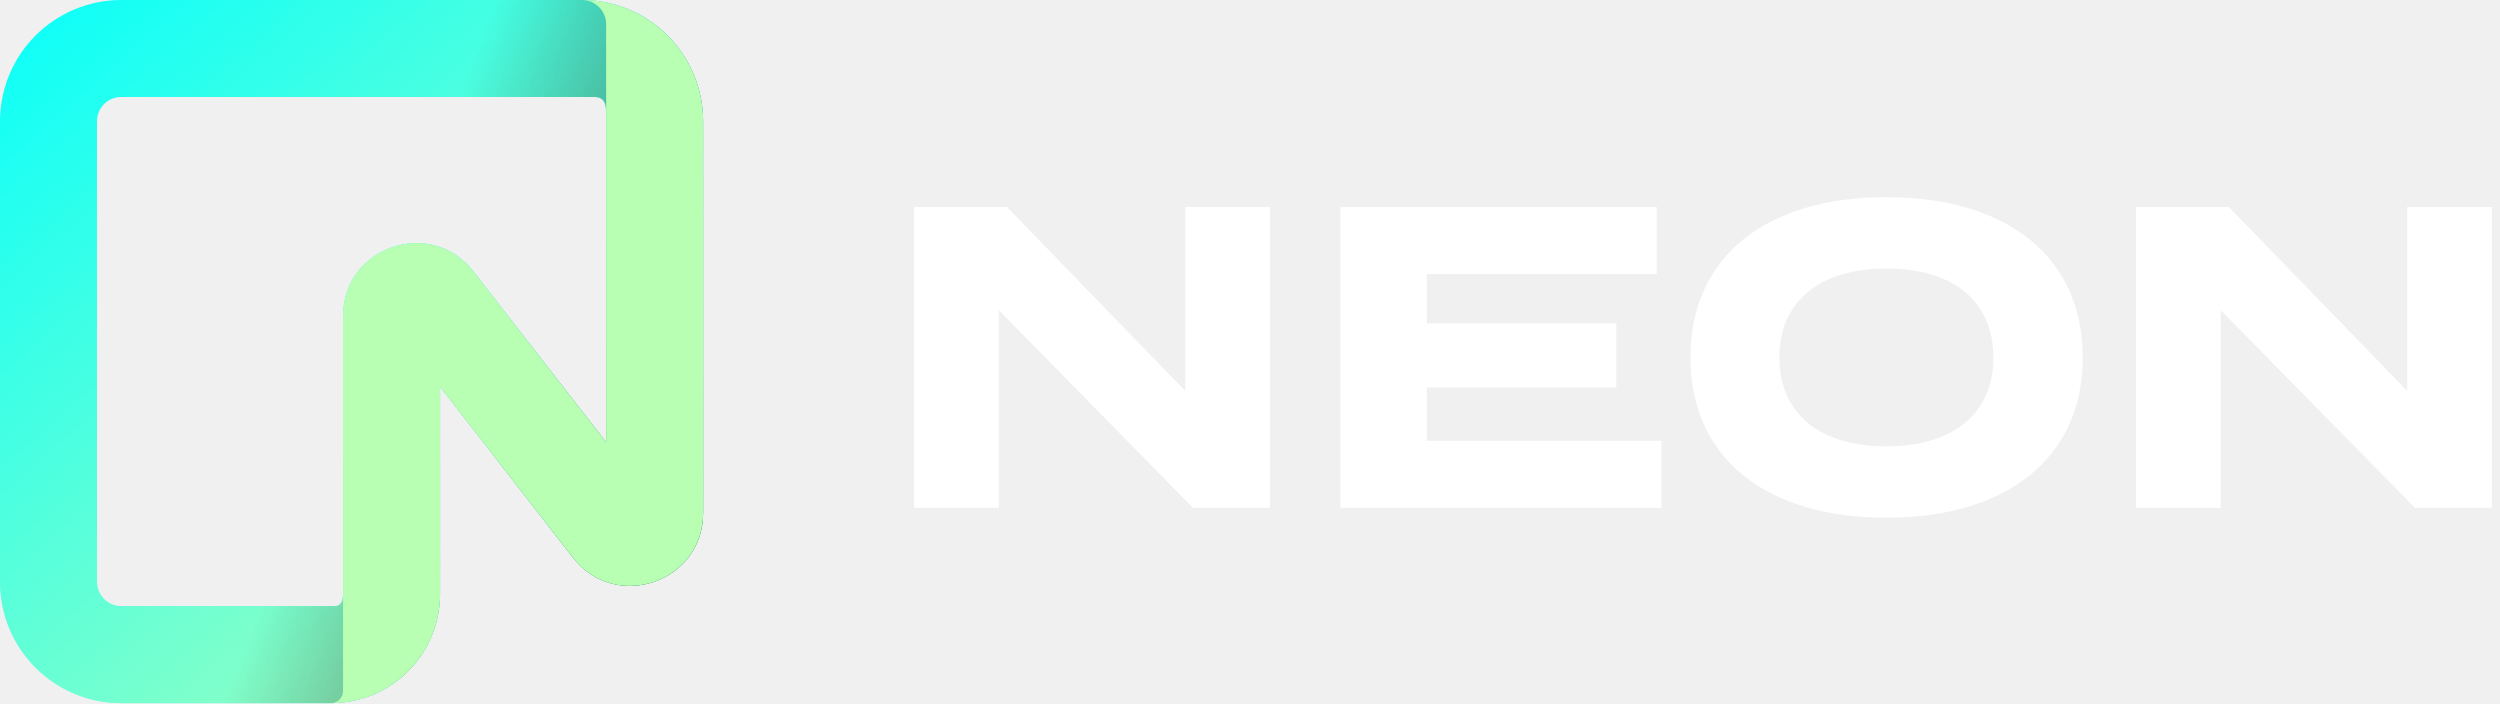
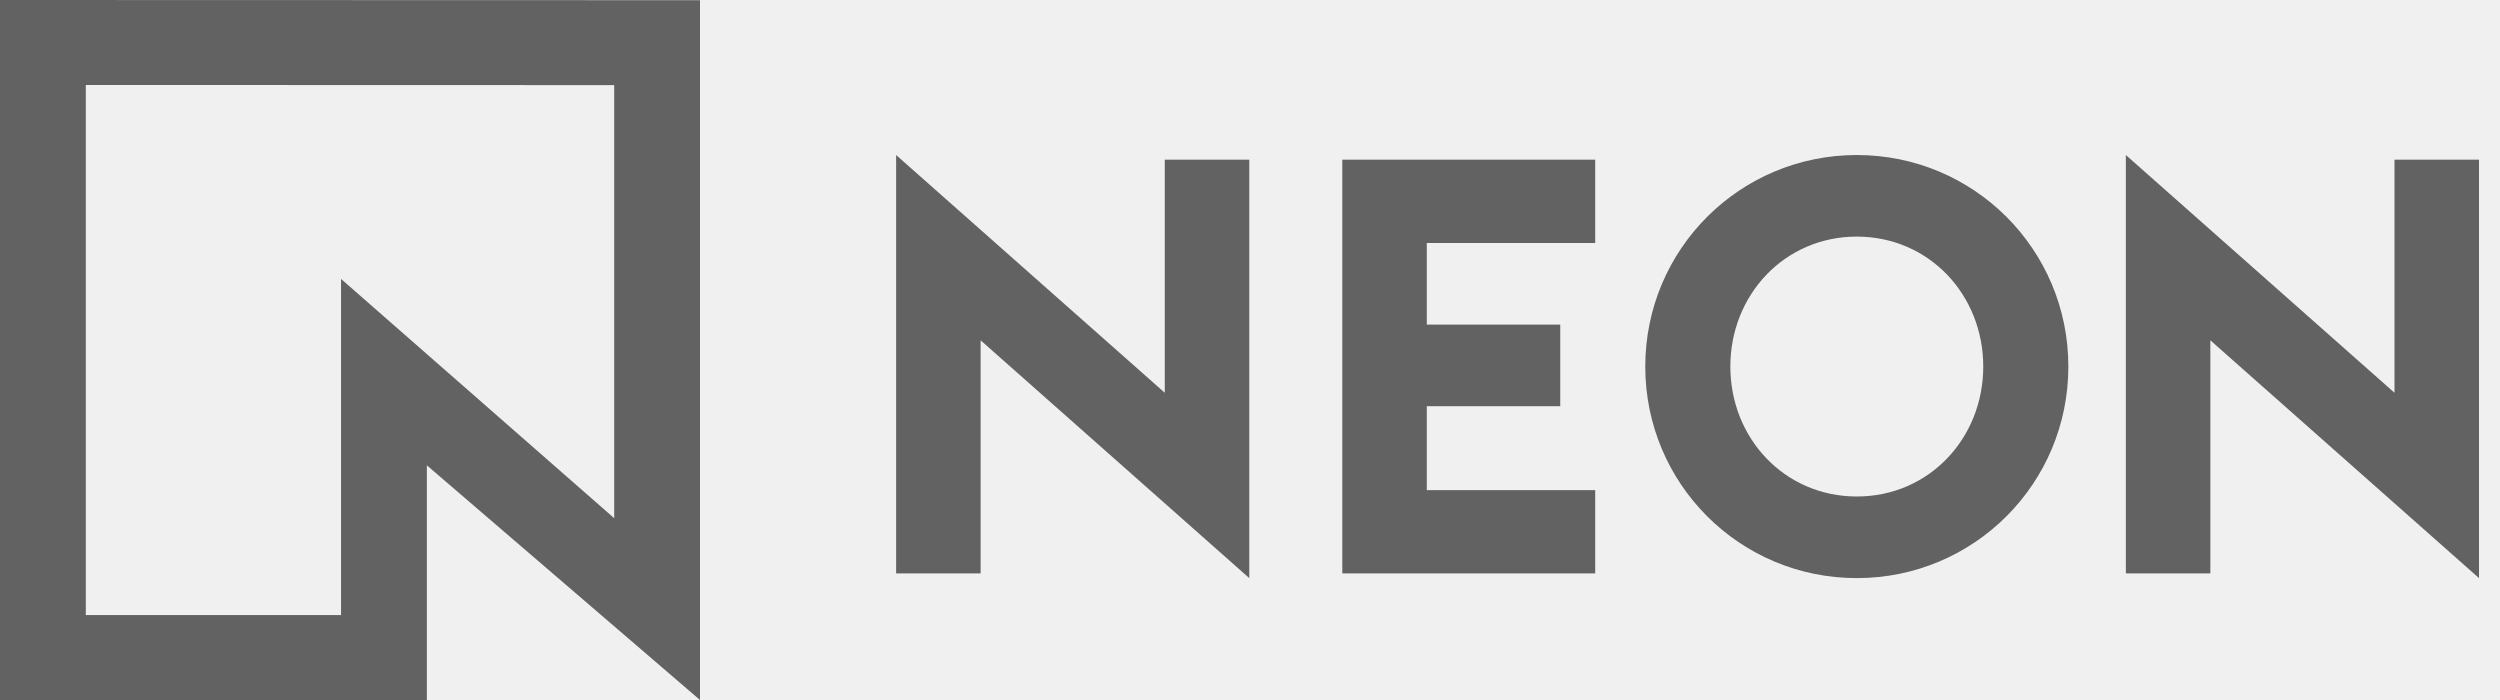
- <svg xmlns="http://www.w3.org/2000/svg" width="128" height="36" viewBox="0 0 128 36" fill="none">
-   <g clip-path="url(#clip0_58_12)">
-     <path fill-rule="evenodd" clip-rule="evenodd" d="M0 6.207C0 4.561 0.654 2.982 1.818 1.818C2.982 0.654 4.561 0 6.207 0L29.793 0C31.439 0 33.018 0.654 34.182 1.818C35.346 2.982 36 4.561 36 6.207V26.267C36 29.813 31.512 31.352 29.336 28.553L22.531 19.799V30.414C22.531 31.895 21.942 33.316 20.895 34.364C19.847 35.411 18.427 36 16.945 36H6.207C4.561 36 2.982 35.346 1.818 34.182C0.654 33.018 0 31.439 0 29.793L0 6.207ZM6.207 4.966C5.521 4.966 4.966 5.521 4.966 6.206V29.793C4.966 30.479 5.521 31.035 6.206 31.035H17.131C17.474 31.035 17.565 30.757 17.565 30.414V16.18C17.565 12.633 22.053 11.094 24.23 13.894L31.035 22.647V6.207C31.035 5.521 31.099 4.966 30.414 4.966H6.207Z" fill="#12FFF7" />
-     <path fill-rule="evenodd" clip-rule="evenodd" d="M0 6.207C0 4.561 0.654 2.982 1.818 1.818C2.982 0.654 4.561 0 6.207 0L29.793 0C31.439 0 33.018 0.654 34.182 1.818C35.346 2.982 36 4.561 36 6.207V26.267C36 29.813 31.512 31.352 29.336 28.553L22.531 19.799V30.414C22.531 31.895 21.942 33.316 20.895 34.364C19.847 35.411 18.427 36 16.945 36H6.207C4.561 36 2.982 35.346 1.818 34.182C0.654 33.018 0 31.439 0 29.793L0 6.207ZM6.207 4.966C5.521 4.966 4.966 5.521 4.966 6.206V29.793C4.966 30.479 5.521 31.035 6.206 31.035H17.131C17.474 31.035 17.565 30.757 17.565 30.414V16.18C17.565 12.633 22.053 11.094 24.23 13.894L31.035 22.647V6.207C31.035 5.521 31.099 4.966 30.414 4.966H6.207Z" fill="url(#paint0_linear_58_12)" />
-     <path fill-rule="evenodd" clip-rule="evenodd" d="M0 6.207C0 4.561 0.654 2.982 1.818 1.818C2.982 0.654 4.561 0 6.207 0L29.793 0C31.439 0 33.018 0.654 34.182 1.818C35.346 2.982 36 4.561 36 6.207V26.267C36 29.813 31.512 31.352 29.336 28.553L22.531 19.799V30.414C22.531 31.895 21.942 33.316 20.895 34.364C19.847 35.411 18.427 36 16.945 36H6.207C4.561 36 2.982 35.346 1.818 34.182C0.654 33.018 0 31.439 0 29.793L0 6.207ZM6.207 4.966C5.521 4.966 4.966 5.521 4.966 6.206V29.793C4.966 30.479 5.521 31.035 6.206 31.035H17.131C17.474 31.035 17.565 30.757 17.565 30.414V16.18C17.565 12.633 22.053 11.094 24.23 13.894L31.035 22.647V6.207C31.035 5.521 31.099 4.966 30.414 4.966H6.207Z" fill="url(#paint1_linear_58_12)" />
-     <path d="M29.793 0C31.439 0 33.018 0.654 34.182 1.818C35.346 2.982 36 4.561 36 6.207V26.267C36 29.813 31.512 31.352 29.336 28.553L22.531 19.799V30.414C22.531 31.895 21.943 33.316 20.895 34.364C19.848 35.411 18.427 36 16.945 36C17.027 36 17.107 35.984 17.183 35.953C17.258 35.922 17.326 35.876 17.384 35.818C17.441 35.761 17.487 35.693 17.518 35.617C17.549 35.542 17.565 35.461 17.565 35.38V16.18C17.565 12.633 22.053 11.094 24.23 13.894L31.035 22.647V1.241C31.035 0.556 30.479 0 29.793 0Z" fill="#B9FFB3" />
-     <path d="M60.686 10.6V20.016L51.556 10.6H46.804V26H51.138V15.88L61.082 26H65.02V10.6H60.686ZM73.054 22.568V19.84H82.756V16.562H73.054V14.032H84.824V10.6H68.632V26H85.066V22.568H73.054ZM96.583 26.506C102.677 26.506 106.637 23.514 106.637 18.3C106.637 13.086 102.677 10.094 96.583 10.094C90.489 10.094 86.551 13.086 86.551 18.3C86.551 23.514 90.489 26.506 96.583 26.506ZM96.583 22.854C93.195 22.854 91.105 21.204 91.105 18.3C91.105 15.396 93.217 13.746 96.583 13.746C99.971 13.746 102.061 15.396 102.061 18.3C102.061 21.204 99.971 22.854 96.583 22.854ZM123.249 10.6V20.016L114.119 10.6H109.367V26H113.701V15.88L123.645 26H127.583V10.6H123.249Z" fill="white" />
-   </g>
-   <defs>
-     <linearGradient id="paint0_linear_58_12" x1="36" y1="36" x2="4.345" y2="-1.3837e-06" gradientUnits="userSpaceOnUse">
-       <stop stop-color="#B9FFB3" />
-       <stop offset="1" stop-color="#B9FFB3" stop-opacity="0" />
-     </linearGradient>
-     <linearGradient id="paint1_linear_58_12" x1="36" y1="36" x2="14.617" y2="27.683" gradientUnits="userSpaceOnUse">
-       <stop stop-color="#1A1A1A" stop-opacity="0.9" />
-       <stop offset="1" stop-color="#1A1A1A" stop-opacity="0" />
-     </linearGradient>
-     <clipPath id="clip0_58_12">
-       <rect width="128" height="36" fill="white" />
-     </clipPath>
-   </defs>
+ <svg xmlns="http://www.w3.org/2000/svg" width="100" height="28" viewBox="0 0 100 28" fill="none">
+   <path d="M49.971 23.124L39.225 13.613V22.937H35.845V6.201L46.591 15.711V6.387H49.971V23.124ZM53.692 22.937V6.387H63.808V9.72H57.072V12.984H62.41V16.247H57.072V19.604H63.808V22.937H53.692ZM74.272 23.124C69.587 23.124 65.811 19.347 65.811 14.662C65.811 9.977 69.587 6.201 74.272 6.201C78.957 6.201 82.734 9.977 82.734 14.662C82.734 19.347 78.957 23.124 74.272 23.124ZM74.272 19.86C77.162 19.86 79.33 17.529 79.33 14.662C79.33 11.795 77.162 9.464 74.272 9.464C71.382 9.464 69.214 11.795 69.214 14.662C69.214 17.529 71.382 19.86 74.272 19.86ZM99.16 23.124L88.414 13.613V22.937H85.034V6.201L95.78 15.711V6.387H99.16V23.124Z" fill="#626263" />
+   <path d="M28 0.008V28L17.075 18.614V28H0V0L28 0.008ZM3.432 24.602H13.642V11.157L24.568 20.728V3.405L3.432 3.399V24.602Z" fill="#626263" />
</svg>
